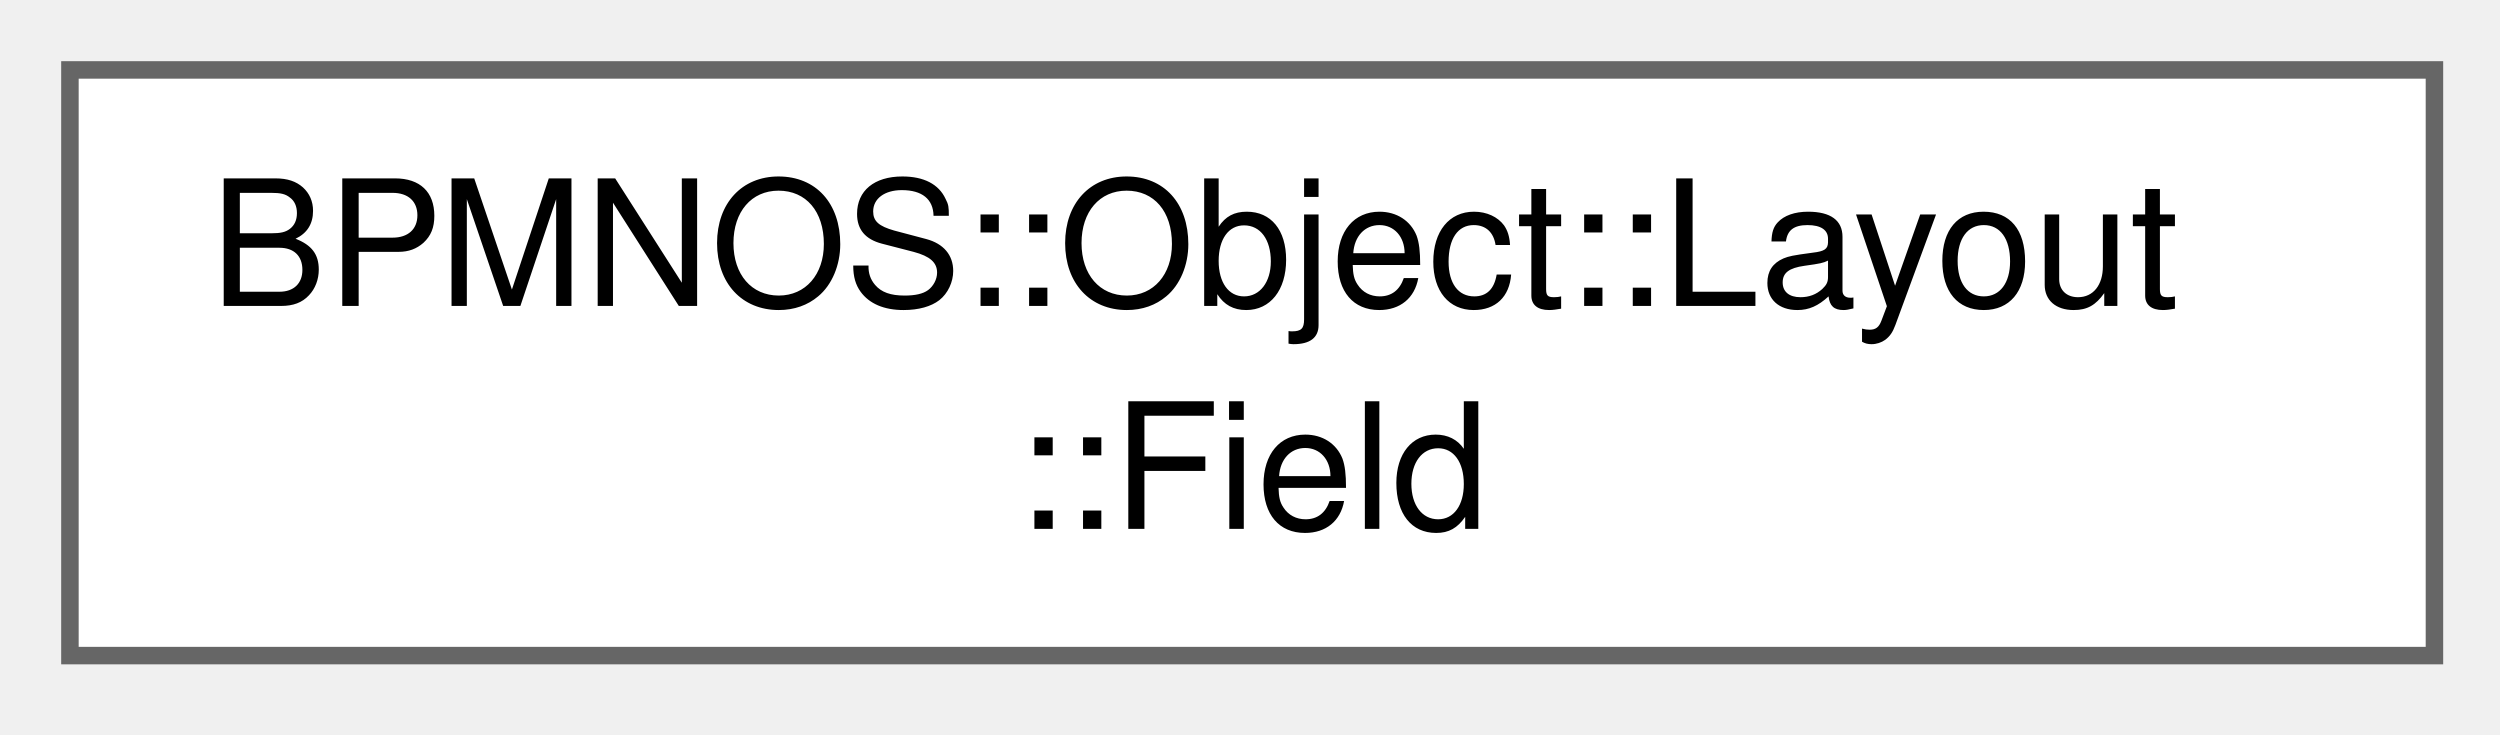
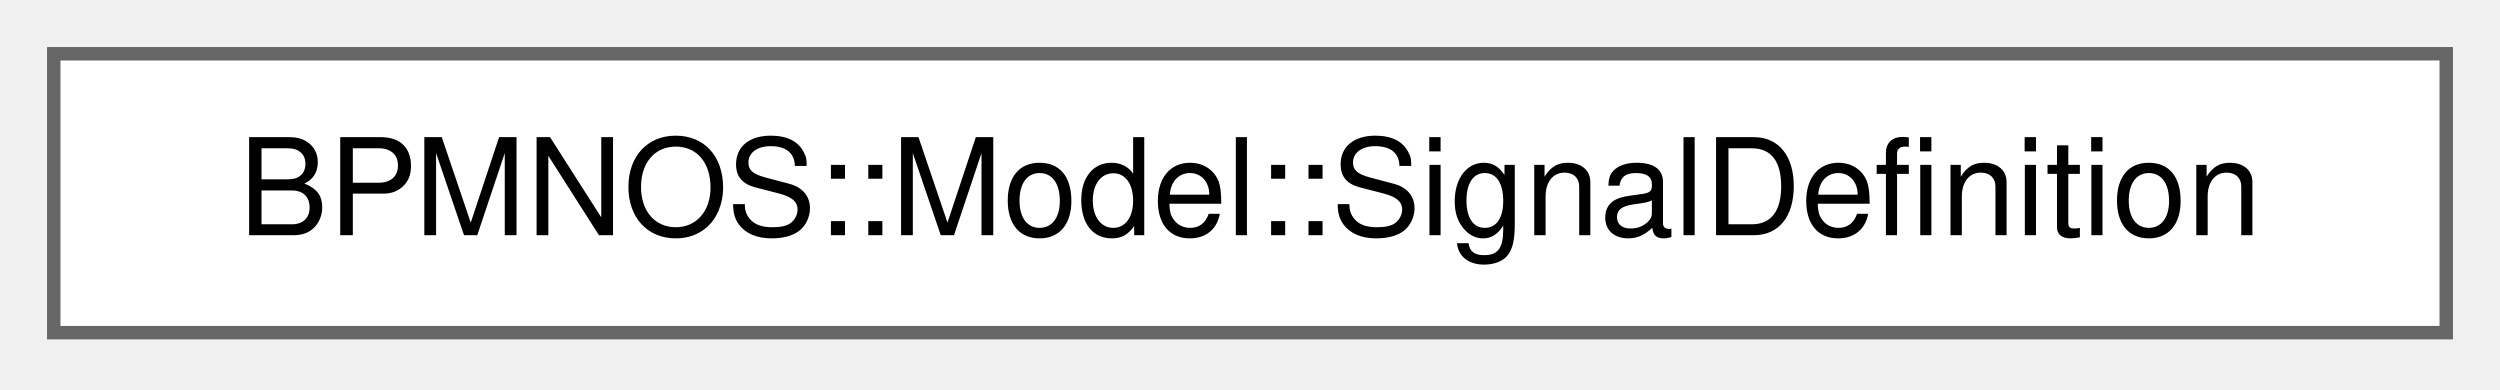
- <svg xmlns="http://www.w3.org/2000/svg" xmlns:xlink="http://www.w3.org/1999/xlink" width="143pt" height="42pt" viewBox="0.00 0.00 143.00 42.00">
-   <g id="graph0" class="graph" transform="scale(1 1) rotate(0) translate(4 37.5)">
+ <svg xmlns="http://www.w3.org/2000/svg" xmlns:xlink="http://www.w3.org/1999/xlink" width="186pt" height="29pt" viewBox="0.00 0.00 186.00 29.00">
+   <g id="graph0" class="graph" transform="scale(1 1) rotate(0) translate(4 24.75)">
    <g id="Node000000" class="node">
      <g id="a_Node000000">
-         <a xlink:href="structBPMNOS_1_1Object_1_1Layout_1_1Field.html" target="_top" xlink:title=" ">
-           <polygon fill="white" stroke="#666666" points="135.25,-33.5 0,-33.5 0,0 135.25,0 135.25,-33.5" />
-           <text xml:space="preserve" text-anchor="start" x="8" y="-20" font-family="Helvetica,sans-Serif" font-size="10.00">BPMNOS::Object::Layout</text>
-           <text xml:space="preserve" text-anchor="middle" x="67.62" y="-7.25" font-family="Helvetica,sans-Serif" font-size="10.00">::Field</text>
+         <a xlink:href="classBPMNOS_1_1Model_1_1SignalDefinition.html" target="_top" xlink:title="The definition a signal states: its name and the type of its content, which has no header.">
+           <polygon fill="white" stroke="#666666" points="178,-20.75 0,-20.75 0,0 178,0 178,-20.75" />
+           <text xml:space="preserve" text-anchor="middle" x="89" y="-7.25" font-family="Helvetica,sans-Serif" font-size="10.00">BPMNOS::Model::SignalDefinition</text>
        </a>
      </g>
    </g>
  </g>
</svg>
